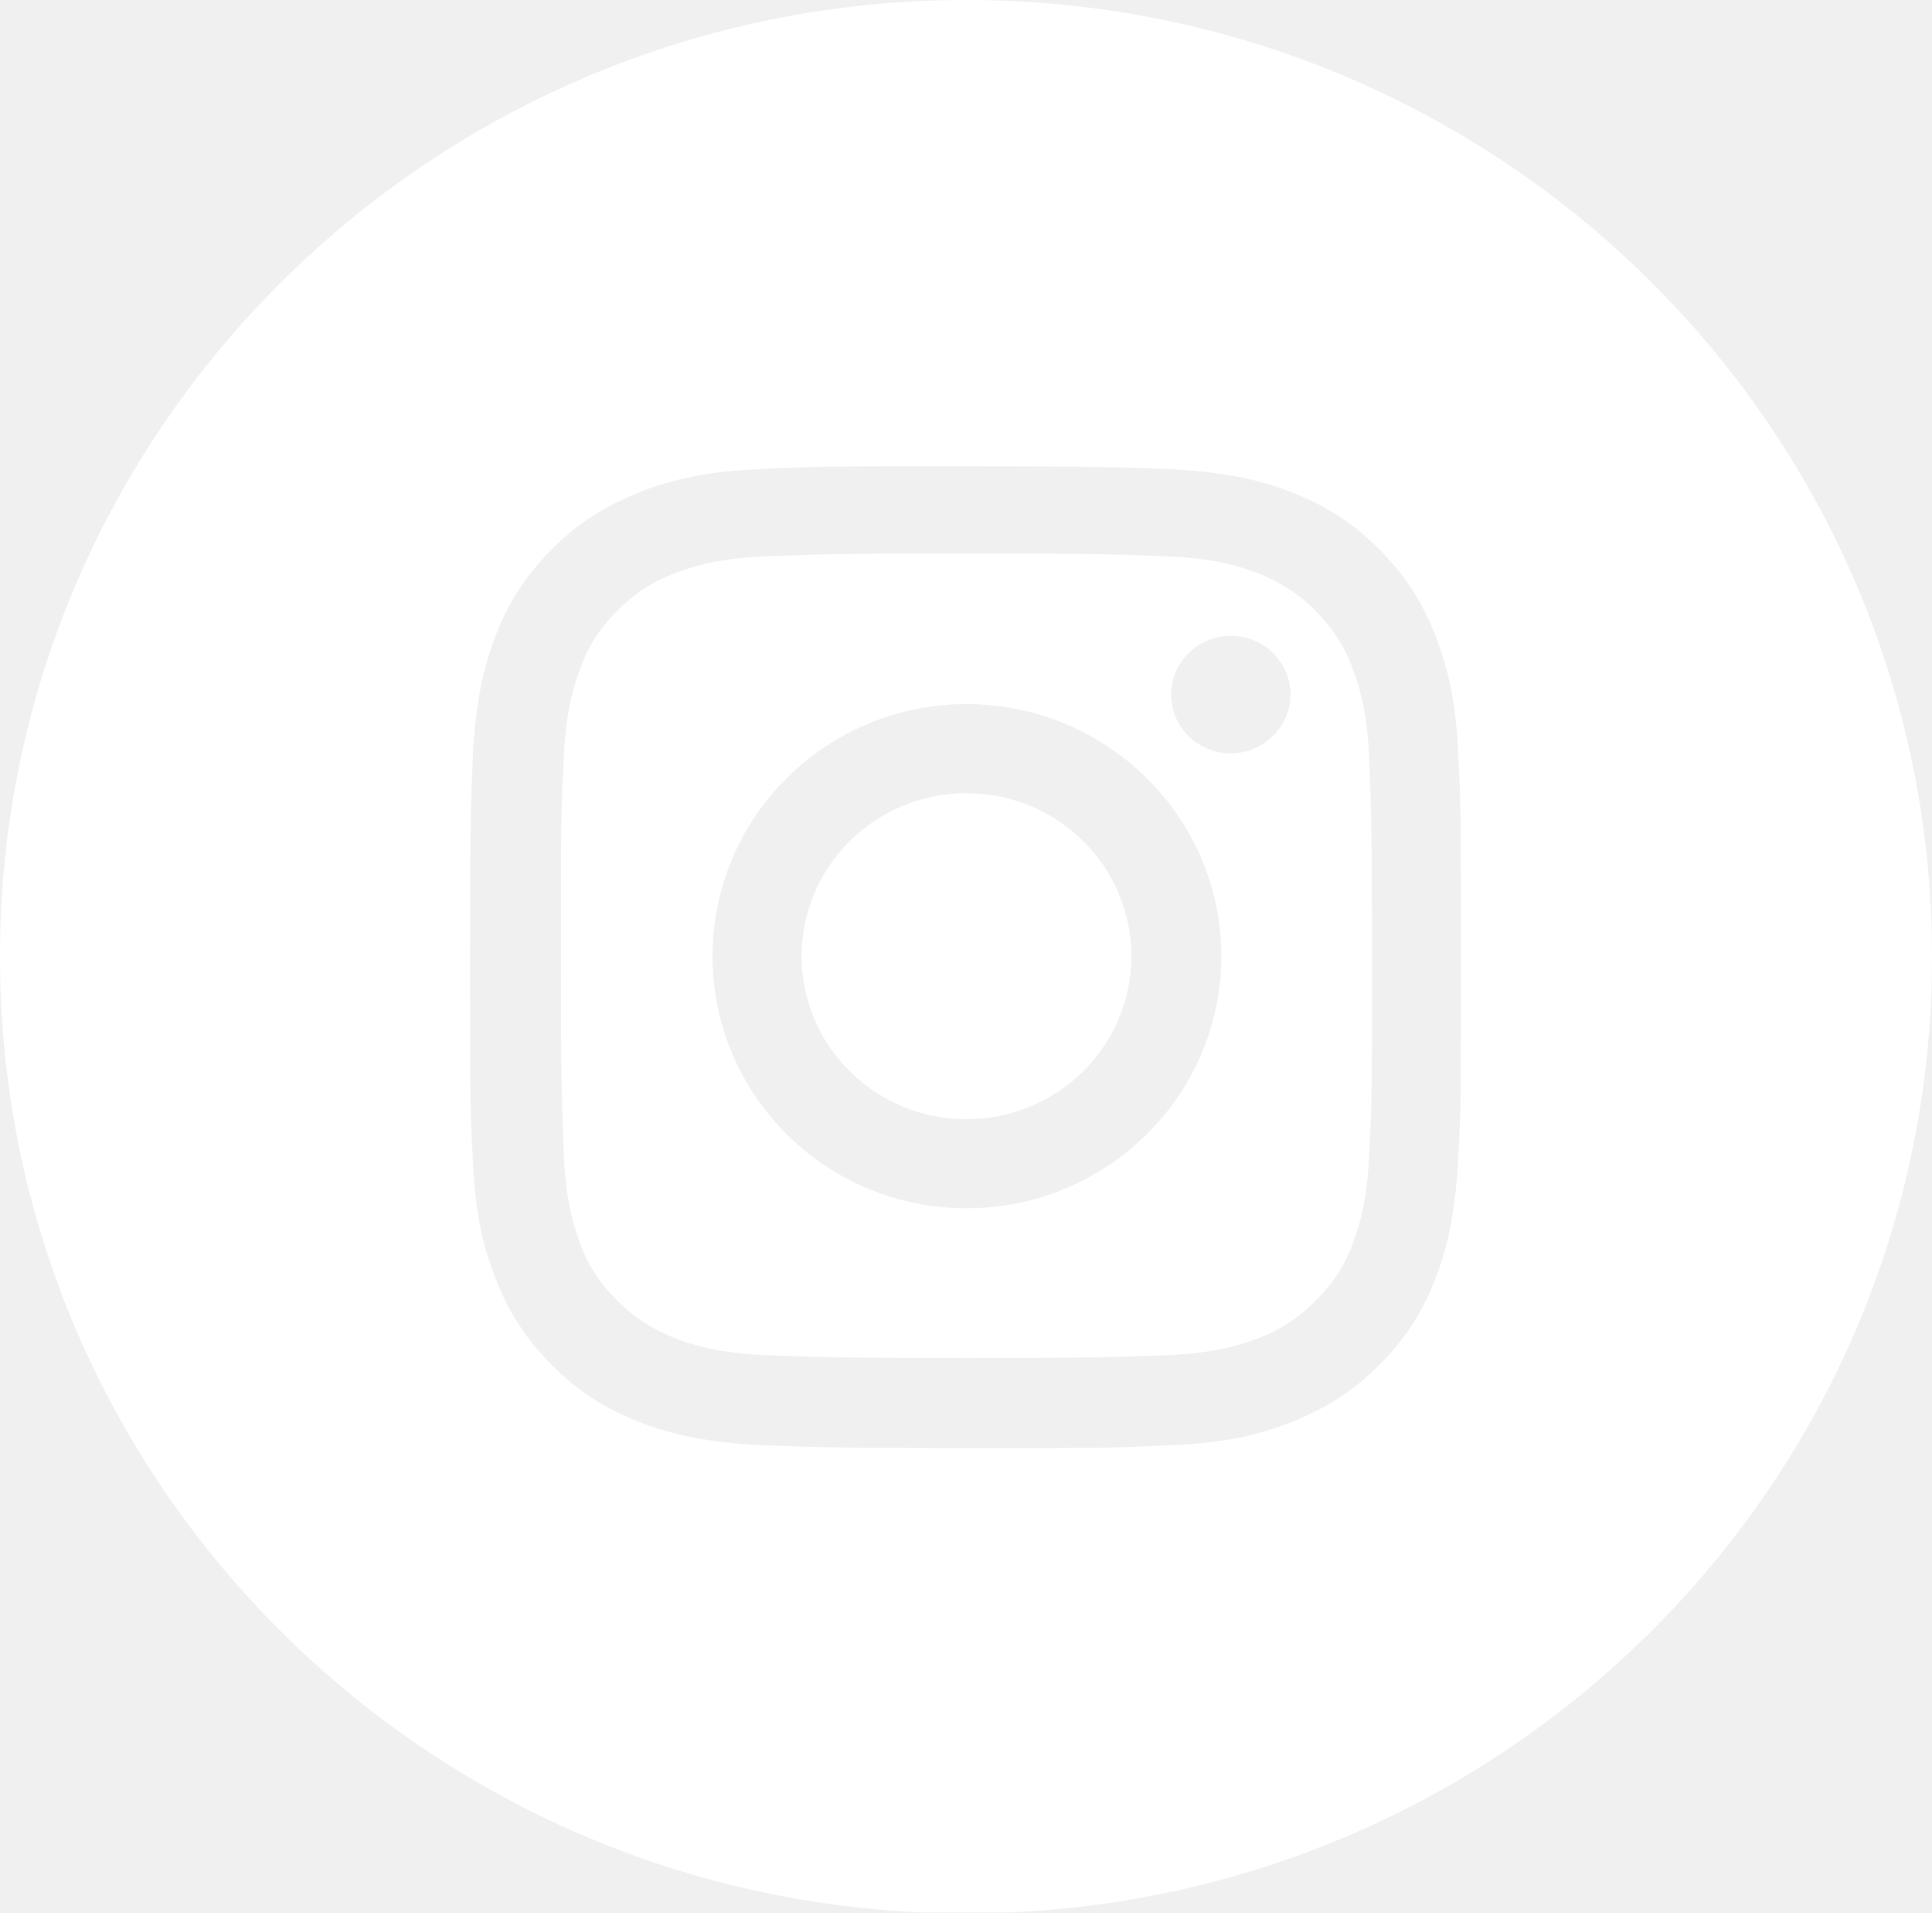
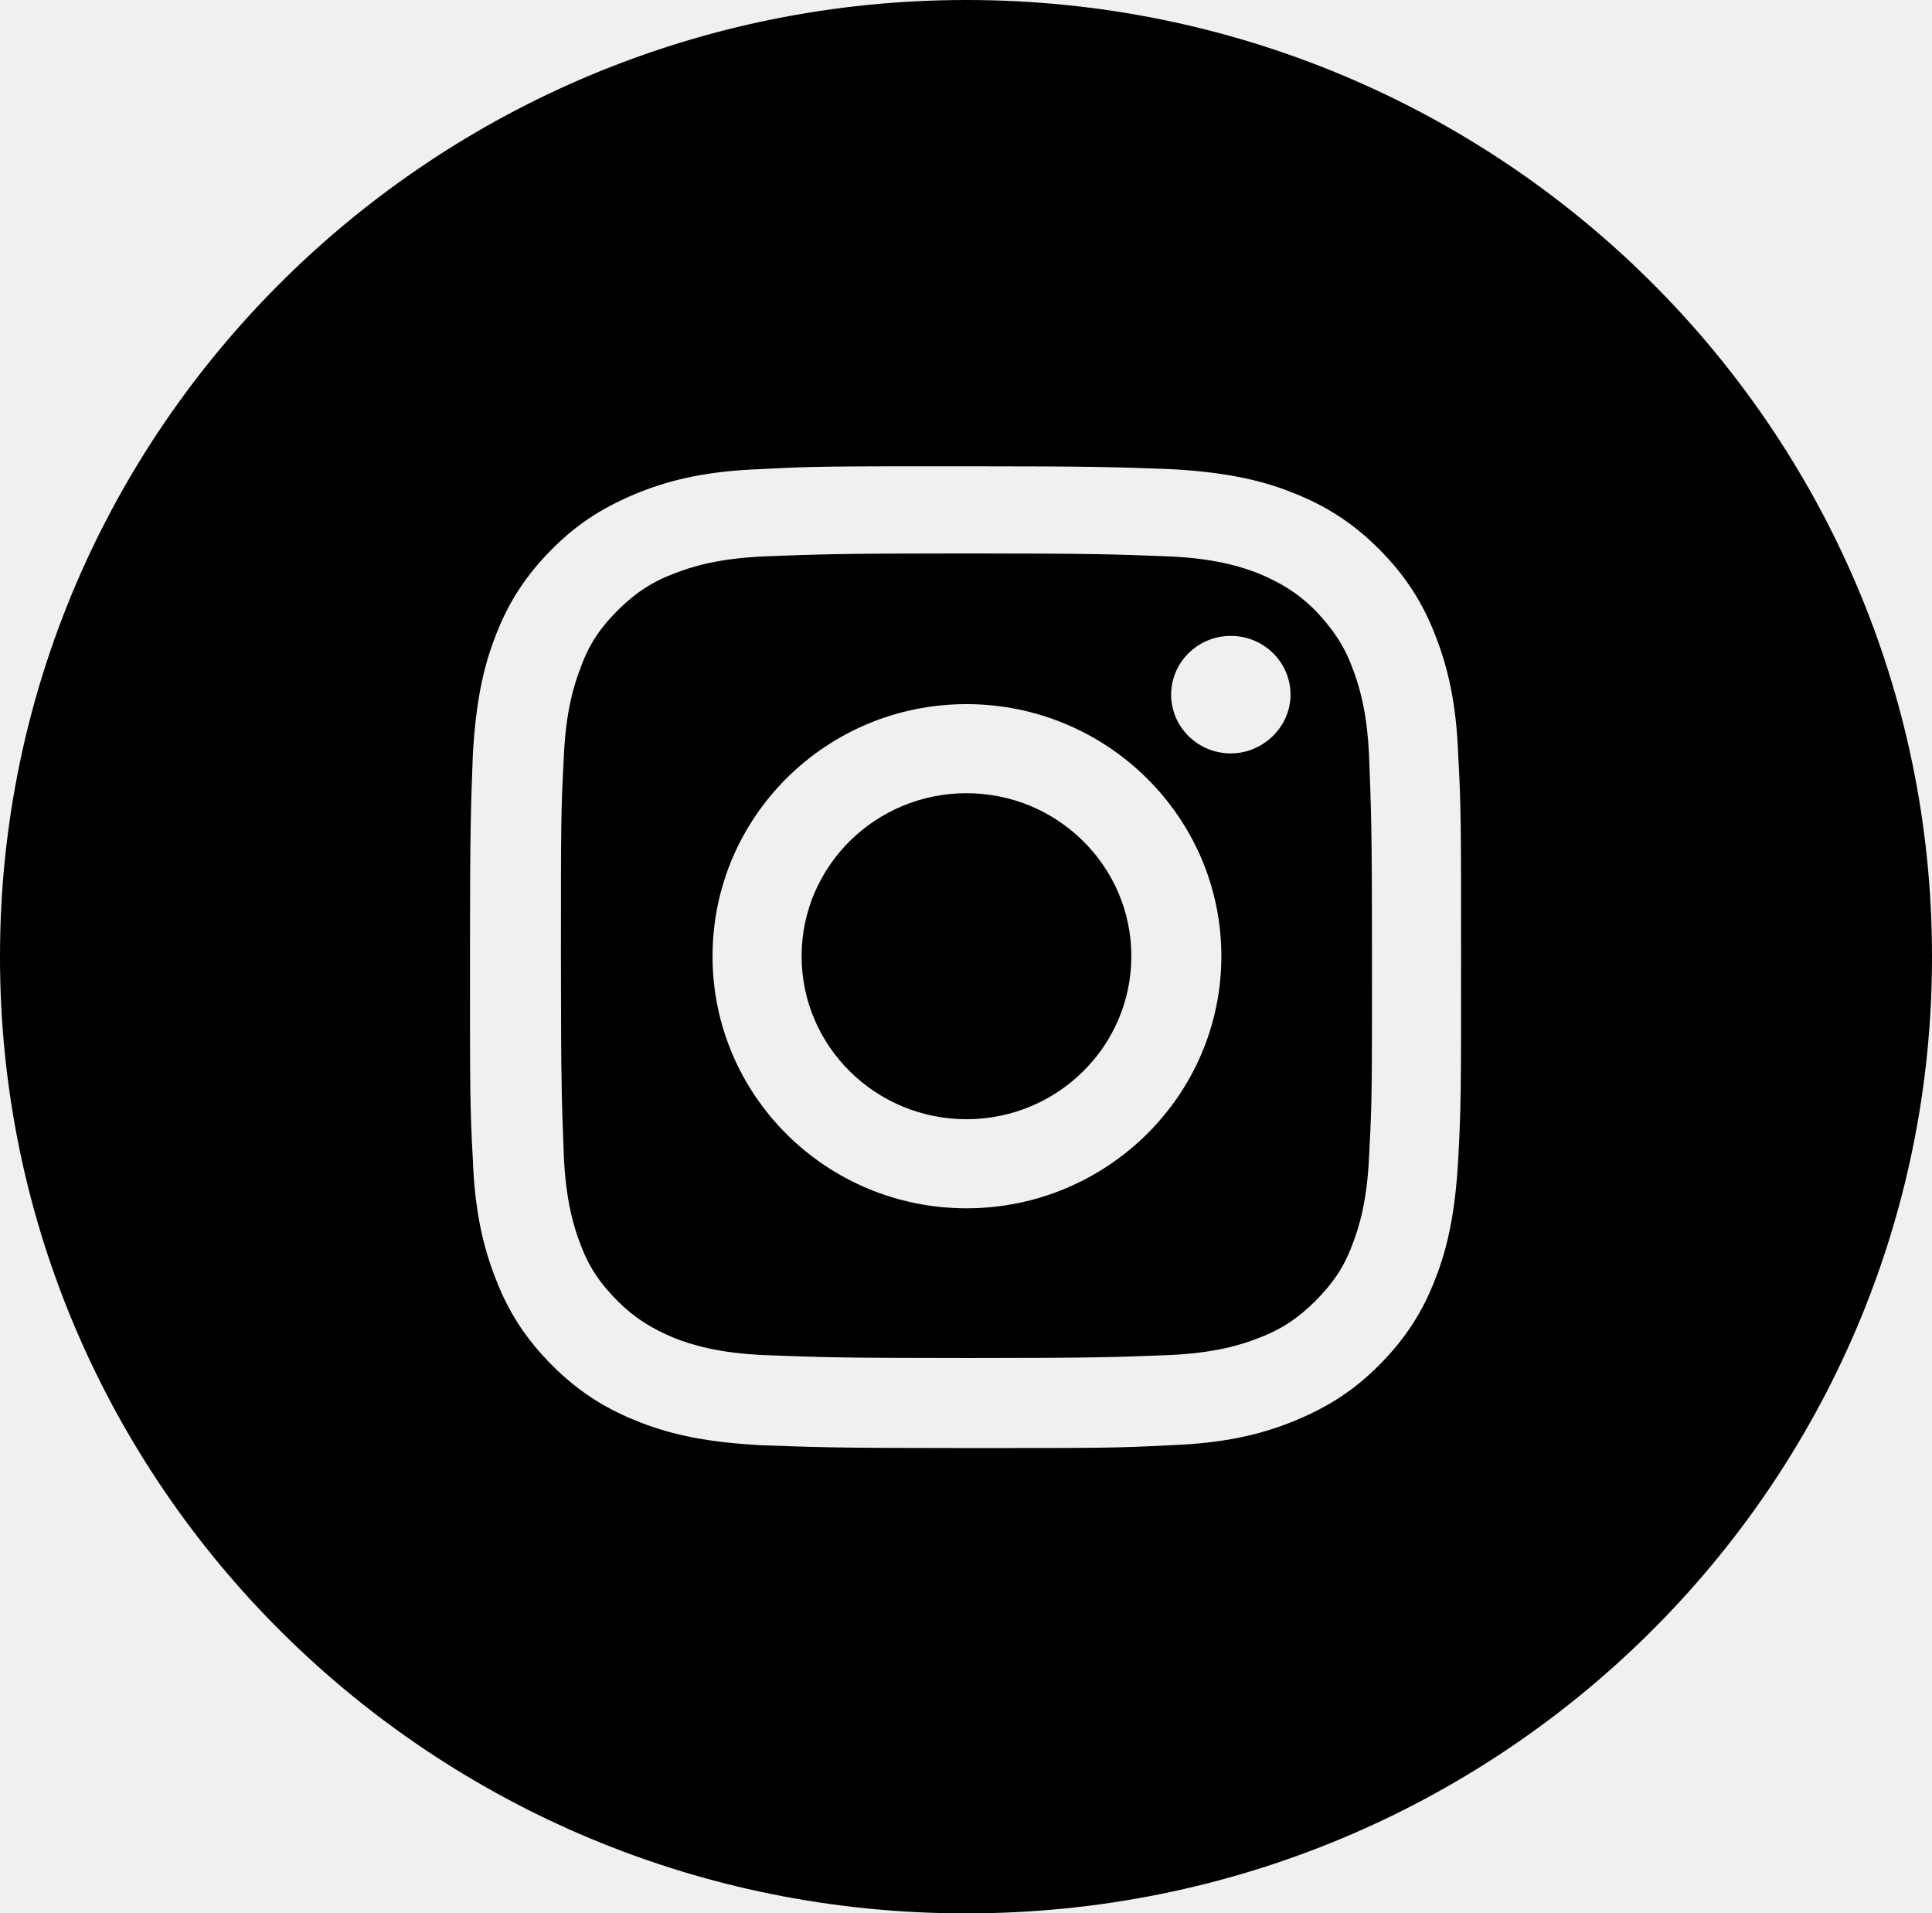
<svg xmlns="http://www.w3.org/2000/svg" xmlns:xlink="http://www.w3.org/1999/xlink" version="1.1" id="Слой_1" x="0px" y="0px" viewBox="0 0 203.9 201.8" style="enable-background:new 0 0 203.9 201.8;" xml:space="preserve">
-   <style type="text/css">
- 	.st0{clip-path:url(#SVGID_2_);fill:#FFFFFF;}
- </style>
  <g>
    <defs>
      <rect id="SVGID_1_" width="203.9" height="201.8" />
    </defs>
    <clipPath id="SVGID_2_">
      <use xlink:href="#SVGID_1_" style="overflow:visible;" />
    </clipPath>
-     <path class="st0" d="M142.7,70.4c-0.9-2.4-2.1-4.1-3.9-6c-1.8-1.8-3.6-2.9-6-3.9c-1.8-0.7-4.6-1.6-9.7-1.8   c-5.5-0.2-7.2-0.3-21.1-0.3s-15.6,0.1-21.1,0.3c-5.1,0.2-7.9,1.1-9.7,1.8c-2.4,0.9-4.2,2.1-6,3.9c-1.8,1.8-3,3.5-3.9,6   c-0.7,1.8-1.6,4.6-1.8,9.6c-0.3,5.5-0.3,7.1-0.3,20.9c0,13.8,0.1,15.5,0.3,20.9c0.2,5,1.1,7.8,1.8,9.6c0.9,2.4,2.1,4.1,3.9,5.9   s3.6,2.9,6,3.9c1.8,0.7,4.6,1.6,9.7,1.8c5.5,0.2,7.2,0.3,21.1,0.3c14,0,15.6-0.1,21.1-0.3c5.1-0.2,7.9-1.1,9.7-1.8   c2.4-0.9,4.2-2.1,6-3.9c1.8-1.8,3-3.5,3.9-5.9c0.7-1.8,1.6-4.6,1.8-9.6c0.3-5.5,0.3-7.1,0.3-20.9c0-13.8-0.1-15.5-0.3-20.9   C144.3,75,143.4,72.2,142.7,70.4 M102,127.5c-14.8,0-26.8-11.9-26.8-26.6s12-26.6,26.8-26.6s26.9,11.9,26.9,26.6   S116.8,127.5,102,127.5 M129.9,79.5c-3.5,0-6.3-2.8-6.3-6.2c0-3.4,2.8-6.2,6.3-6.2c3.5,0,6.3,2.8,6.3,6.2   C136.2,76.7,133.3,79.5,129.9,79.5" />
-     <path class="st0" d="M102,83.7c-9.6,0-17.4,7.7-17.4,17.2c0,9.5,7.8,17.2,17.4,17.2s17.4-7.7,17.4-17.2   C119.4,91.4,111.6,83.7,102,83.7" />
-     <path class="st0" d="M102,0L102,0C45.7,0,0,45.2,0,100.9v0.1c0,55.7,45.6,100.9,101.9,100.9h0.1c56.3,0,101.9-45.2,101.9-100.9   v-0.1C203.9,45.2,158.3,0,102,0 M153.9,122.3c-0.3,5.5-1.1,9.3-2.4,12.6c-1.3,3.4-3.1,6.3-6,9.2c-2.9,2.9-5.8,4.6-9.3,6   c-3.3,1.3-7.1,2.2-12.7,2.4c-5.6,0.3-7.4,0.3-21.6,0.3c-14.2,0-16-0.1-21.6-0.3c-5.6-0.3-9.4-1.1-12.7-2.4c-3.4-1.3-6.4-3.1-9.3-6   c-2.9-2.9-4.7-5.8-6-9.2c-1.3-3.3-2.2-7.1-2.4-12.6c-0.3-5.5-0.3-7.3-0.3-21.3s0.1-15.8,0.3-21.3c0.3-5.5,1.1-9.3,2.4-12.6   c1.3-3.4,3.1-6.3,6-9.2c2.9-2.9,5.8-4.6,9.3-6c3.3-1.3,7.1-2.2,12.7-2.4c5.6-0.3,7.4-0.3,21.6-0.3c14.2,0,16,0.1,21.6,0.3   c5.6,0.3,9.4,1.1,12.7,2.4c3.4,1.3,6.4,3.1,9.3,6c2.9,2.9,4.7,5.8,6,9.2c1.3,3.3,2.2,7.1,2.4,12.6c0.3,5.5,0.3,7.3,0.3,21.3   S154.2,116.7,153.9,122.3" />
+     <path d="M142.7,70.4c-0.9-2.4-2.1-4.1-3.9-6c-1.8-1.8-3.6-2.9-6-3.9c-1.8-0.7-4.6-1.6-9.7-1.8   c-5.5-0.2-7.2-0.3-21.1-0.3s-15.6,0.1-21.1,0.3c-5.1,0.2-7.9,1.1-9.7,1.8c-2.4,0.9-4.2,2.1-6,3.9c-1.8,1.8-3,3.5-3.9,6   c-0.7,1.8-1.6,4.6-1.8,9.6c-0.3,5.5-0.3,7.1-0.3,20.9c0,13.8,0.1,15.5,0.3,20.9c0.2,5,1.1,7.8,1.8,9.6c0.9,2.4,2.1,4.1,3.9,5.9   s3.6,2.9,6,3.9c1.8,0.7,4.6,1.6,9.7,1.8c5.5,0.2,7.2,0.3,21.1,0.3c14,0,15.6-0.1,21.1-0.3c5.1-0.2,7.9-1.1,9.7-1.8   c2.4-0.9,4.2-2.1,6-3.9c1.8-1.8,3-3.5,3.9-5.9c0.7-1.8,1.6-4.6,1.8-9.6c0.3-5.5,0.3-7.1,0.3-20.9c0-13.8-0.1-15.5-0.3-20.9   C144.3,75,143.4,72.2,142.7,70.4 M102,127.5c-14.8,0-26.8-11.9-26.8-26.6s12-26.6,26.8-26.6s26.9,11.9,26.9,26.6   S116.8,127.5,102,127.5 M129.9,79.5c-3.5,0-6.3-2.8-6.3-6.2c0-3.4,2.8-6.2,6.3-6.2c3.5,0,6.3,2.8,6.3,6.2   C136.2,76.7,133.3,79.5,129.9,79.5" />
+     <path d="M102,83.7c-9.6,0-17.4,7.7-17.4,17.2c0,9.5,7.8,17.2,17.4,17.2s17.4-7.7,17.4-17.2   C119.4,91.4,111.6,83.7,102,83.7" />
+     <path d="M102,0L102,0C45.7,0,0,45.2,0,100.9v0.1c0,55.7,45.6,100.9,101.9,100.9h0.1c56.3,0,101.9-45.2,101.9-100.9   v-0.1C203.9,45.2,158.3,0,102,0 M153.9,122.3c-0.3,5.5-1.1,9.3-2.4,12.6c-1.3,3.4-3.1,6.3-6,9.2c-2.9,2.9-5.8,4.6-9.3,6   c-3.3,1.3-7.1,2.2-12.7,2.4c-5.6,0.3-7.4,0.3-21.6,0.3c-14.2,0-16-0.1-21.6-0.3c-5.6-0.3-9.4-1.1-12.7-2.4c-3.4-1.3-6.4-3.1-9.3-6   c-2.9-2.9-4.7-5.8-6-9.2c-1.3-3.3-2.2-7.1-2.4-12.6c-0.3-5.5-0.3-7.3-0.3-21.3s0.1-15.8,0.3-21.3c0.3-5.5,1.1-9.3,2.4-12.6   c1.3-3.4,3.1-6.3,6-9.2c2.9-2.9,5.8-4.6,9.3-6c3.3-1.3,7.1-2.2,12.7-2.4c5.6-0.3,7.4-0.3,21.6-0.3c14.2,0,16,0.1,21.6,0.3   c5.6,0.3,9.4,1.1,12.7,2.4c3.4,1.3,6.4,3.1,9.3,6c2.9,2.9,4.7,5.8,6,9.2c1.3,3.3,2.2,7.1,2.4,12.6c0.3,5.5,0.3,7.3,0.3,21.3   S154.2,116.7,153.9,122.3" />
  </g>
</svg>
